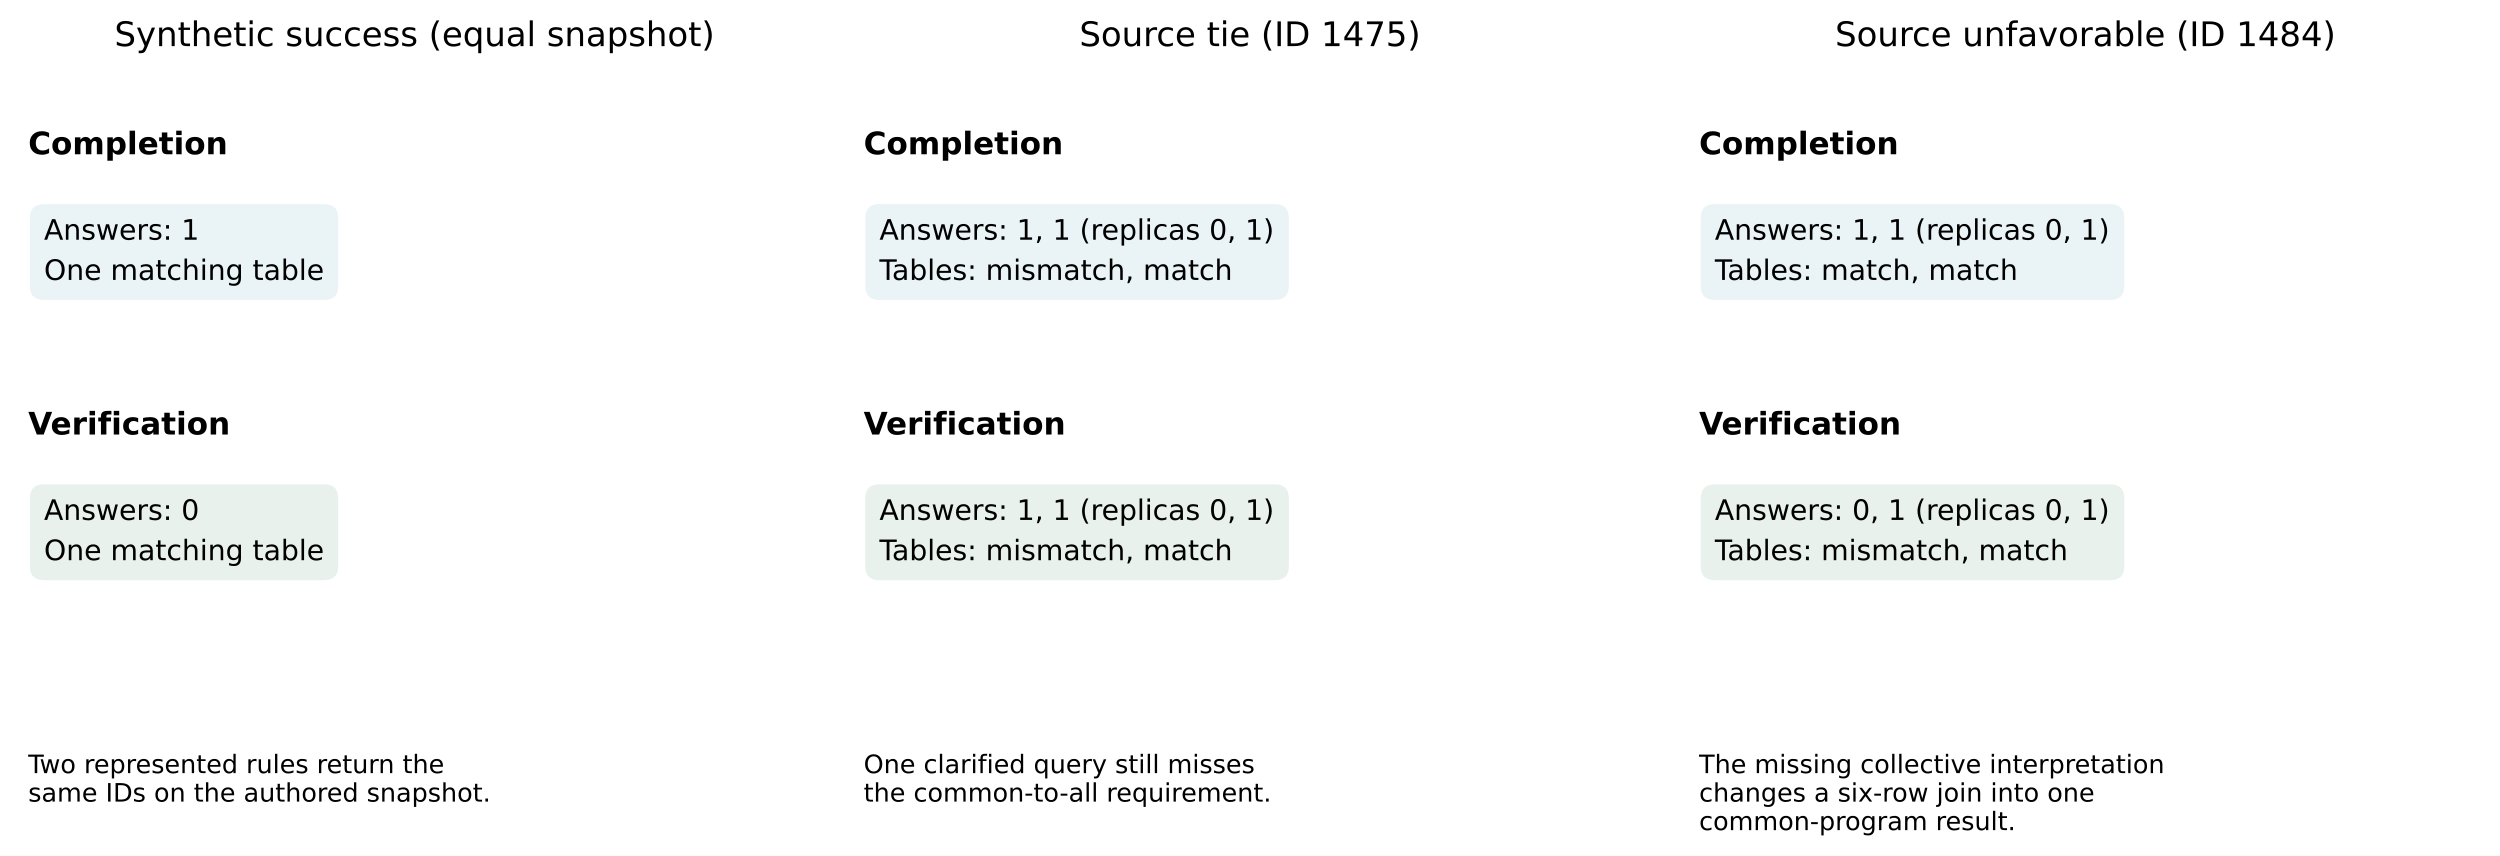
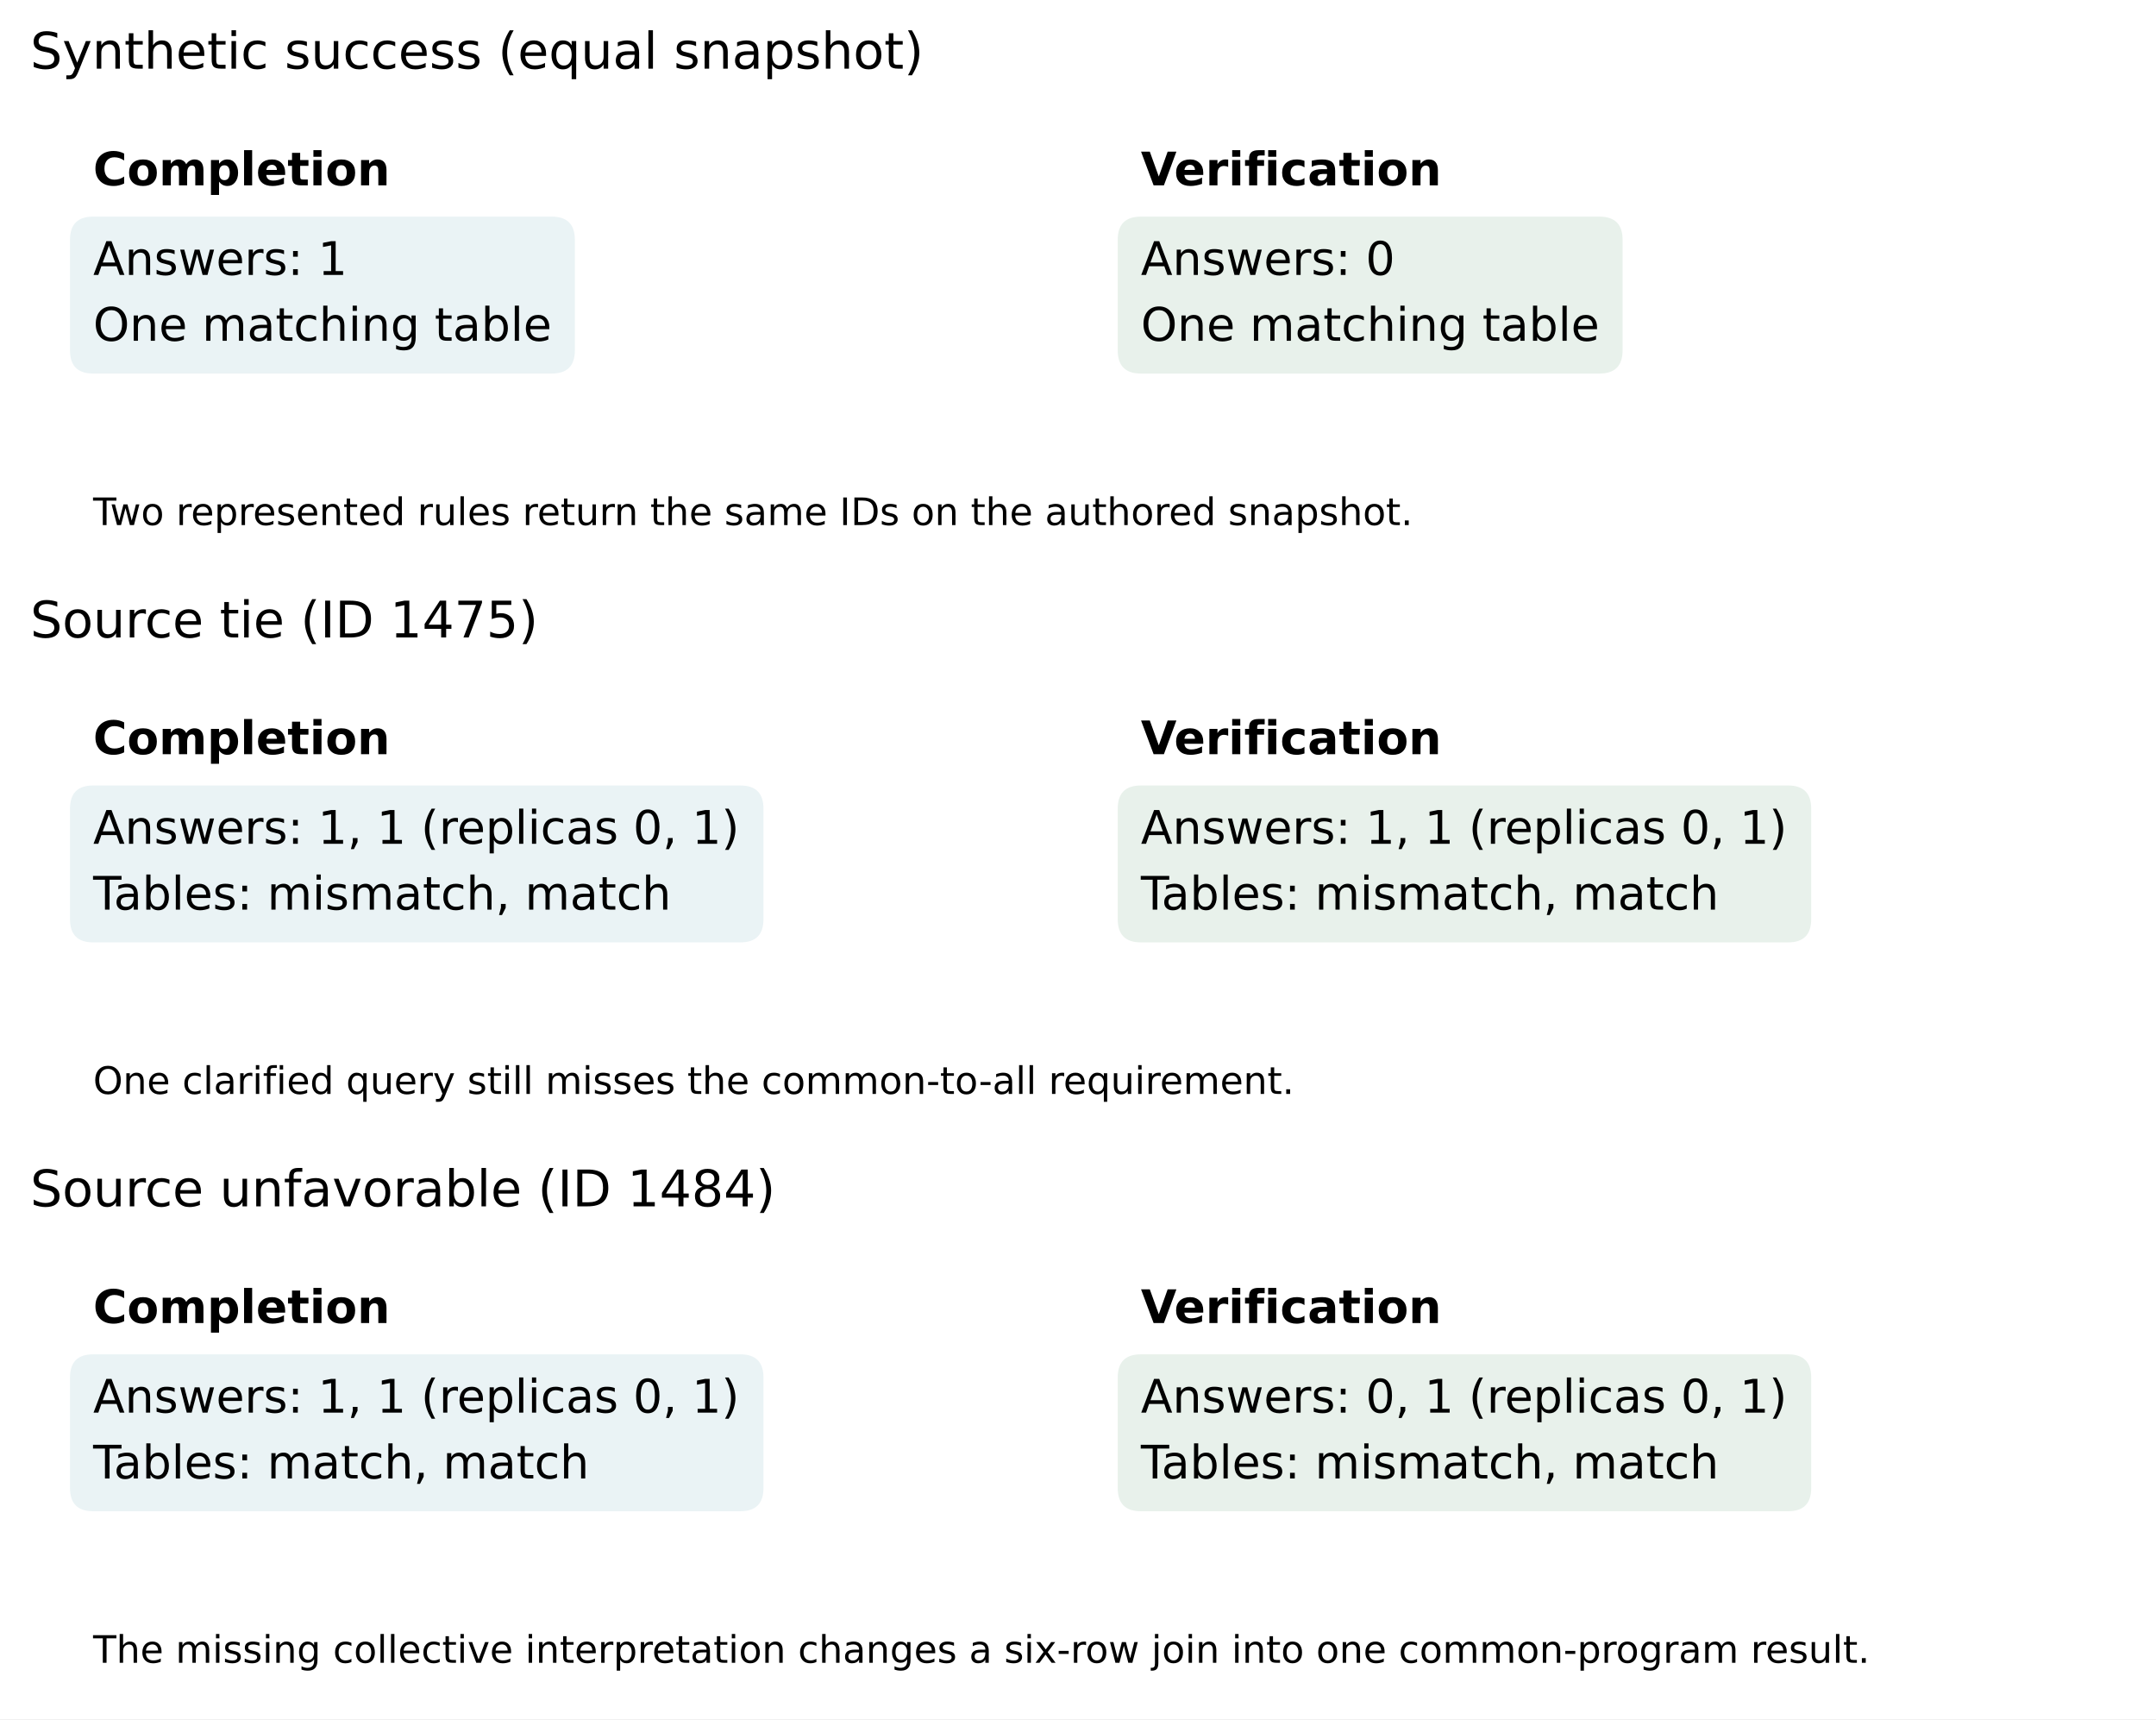
- <svg xmlns="http://www.w3.org/2000/svg" height="302.867pt" version="1.1" viewBox="0 0 884.809 302.867" width="884.809pt">
+ <svg xmlns="http://www.w3.org/2000/svg" height="408.718pt" version="1.1" viewBox="0 0 512.685 408.718" width="512.685pt">
  <defs>
    <style type="text/css">
*{stroke-linecap:butt;stroke-linejoin:round;}
  </style>
  </defs>
  <g id="figure_1">
    <g id="patch_1">
-       <path d="M 0 302.867 L 884.809 302.867 L 884.809 0 L 0 0 z " style="fill:#ffffff;" />
+       <path d="M 0 408.718 L 512.685 408.718 L 512.685 0 L 0 0 z " style="fill:#ffffff;" />
    </g>
    <g id="axes_1">
      <g id="text_1">
-         <text style="font-family:DejaVu Sans;font-size:11px;font-style:normal;font-weight:bold;text-anchor:start;" transform="rotate(-0, 9.990485, 54.60826)" x="9.99" y="54.608">Completion</text>
+         <text style="font-family:DejaVu Sans;font-size:11px;font-style:normal;font-weight:bold;text-anchor:start;" transform="rotate(-0, 22.14855, 44.06213)" x="22.149" y="44.062">Completion</text>
      </g>
      <g id="text_2">
        <g id="patch_2">
-           <path d="M 15.571 106.162 L 114.707 106.162 Q 119.707 106.162 119.707 101.162 L 119.707 77.247 Q 119.707 72.247 114.707 72.247 L 15.571 72.247 Q 10.571 72.247 10.571 77.247 L 10.571 101.162 Q 10.571 106.162 15.571 106.162 z " style="fill:#eaf3f5;" />
+           <path d="M 22.149 88.808 L 131.198 88.808 Q 136.698 88.808 136.698 83.308 L 136.698 57.002 Q 136.698 51.502 131.198 51.502 L 22.149 51.502 Q 16.649 51.502 16.649 57.002 L 16.649 83.308 Q 16.649 88.808 22.149 88.808 z " style="fill:#eaf3f5;" />
        </g>
-         <text style="font-family:DejaVu Sans;font-size:10px;font-style:normal;font-weight:normal;" transform="translate(15.57146 84.84562)">Answers: 1</text>
-         <text style="font-family:DejaVu Sans;font-size:10px;font-style:normal;font-weight:normal;" transform="translate(15.57146 99.08281)">One matching table</text>
+         <text style="font-family:DejaVu Sans;font-size:11px;font-style:normal;font-weight:normal;" transform="translate(22.14855 65.35978)">Answers: 1</text>
+         <text style="font-family:DejaVu Sans;font-size:11px;font-style:normal;font-weight:normal;" transform="translate(22.14855 81.02069)">One matching table</text>
      </g>
      <g id="text_3">
-         <text style="font-family:DejaVu Sans;font-size:11px;font-style:normal;font-weight:bold;text-anchor:start;" transform="rotate(-0, 9.990485, 153.7851)" x="9.99" y="153.785">Verification</text>
+         <text style="font-family:DejaVu Sans;font-size:11px;font-style:normal;font-weight:bold;text-anchor:start;" transform="rotate(-0, 271.291, 44.06213)" x="271.291" y="44.062">Verification</text>
      </g>
      <g id="text_4">
        <g id="patch_3">
-           <path d="M 15.571 205.339 L 114.707 205.339 Q 119.707 205.339 119.707 200.339 L 119.707 176.424 Q 119.707 171.424 114.707 171.424 L 15.571 171.424 Q 10.571 171.424 10.571 176.424 L 10.571 200.339 Q 10.571 205.339 15.571 205.339 z " style="fill:#e8f1eb;" />
+           <path d="M 271.291 88.808 L 380.341 88.808 Q 385.841 88.808 385.841 83.308 L 385.841 57.002 Q 385.841 51.502 380.341 51.502 L 271.291 51.502 Q 265.791 51.502 265.791 57.002 L 265.791 83.308 Q 265.791 88.808 271.291 88.808 z " style="fill:#e8f1eb;" />
        </g>
-         <text style="font-family:DejaVu Sans;font-size:10px;font-style:normal;font-weight:normal;" transform="translate(15.57146 184.0225)">Answers: 0</text>
-         <text style="font-family:DejaVu Sans;font-size:10px;font-style:normal;font-weight:normal;" transform="translate(15.57146 198.2597)">One matching table</text>
+         <text style="font-family:DejaVu Sans;font-size:11px;font-style:normal;font-weight:normal;" transform="translate(271.291 65.35978)">Answers: 0</text>
+         <text style="font-family:DejaVu Sans;font-size:11px;font-style:normal;font-weight:normal;" transform="translate(271.291 81.02069)">One matching table</text>
      </g>
      <g id="text_5">
-         <text style="font-family:DejaVu Sans;font-size:9px;font-style:normal;font-weight:normal;" transform="translate(9.990485 273.6392)">Two represented rules return the</text>
-         <text style="font-family:DejaVu Sans;font-size:9px;font-style:normal;font-weight:normal;" transform="translate(9.990485 283.7172)">same IDs on the authored snapshot.</text>
+         <text style="font-family:DejaVu Sans;font-size:9px;font-style:normal;font-weight:normal;text-anchor:start;" transform="rotate(-0, 22.14855, 124.8303)" x="22.149" y="124.83">Two represented rules return the same IDs on the authored snapshot.</text>
      </g>
      <g id="text_6">
-         <text style="font-family:DejaVu Sans;font-size:12px;font-style:normal;font-weight:normal;text-anchor:middle;" transform="rotate(-0, 146.7243, 16.31812)" x="146.724" y="16.318">Synthetic success (equal snapshot)</text>
+         <text style="font-family:DejaVu Sans;font-size:12px;font-style:normal;font-weight:normal;text-anchor:start;" transform="rotate(-0, 7.2, 16.31812)" x="7.2" y="16.318">Synthetic success (equal snapshot)</text>
      </g>
    </g>
    <g id="axes_2">
      <g id="text_7">
-         <text style="font-family:DejaVu Sans;font-size:11px;font-style:normal;font-weight:bold;text-anchor:start;" transform="rotate(-0, 305.6705, 54.60826)" x="305.67" y="54.608">Completion</text>
+         <text style="font-family:DejaVu Sans;font-size:11px;font-style:normal;font-weight:bold;text-anchor:start;" transform="rotate(-0, 22.14855, 179.3021)" x="22.149" y="179.302">Completion</text>
      </g>
      <g id="text_8">
        <g id="patch_4">
-           <path d="M 311.251 106.162 L 451.161 106.162 Q 456.161 106.162 456.161 101.162 L 456.161 77.247 Q 456.161 72.247 451.161 72.247 L 311.251 72.247 Q 306.251 72.247 306.251 77.247 L 306.251 101.162 Q 306.251 106.162 311.251 106.162 z " style="fill:#eaf3f5;" />
+           <path d="M 22.149 224.048 L 176.049 224.048 Q 181.549 224.048 181.549 218.548 L 181.549 192.242 Q 181.549 186.742 176.049 186.742 L 22.149 186.742 Q 16.649 186.742 16.649 192.242 L 16.649 218.548 Q 16.649 224.048 22.149 224.048 z " style="fill:#eaf3f5;" />
        </g>
-         <text style="font-family:DejaVu Sans;font-size:10px;font-style:normal;font-weight:normal;" transform="translate(311.2515 84.84562)">Answers: 1, 1 (replicas 0, 1)</text>
-         <text style="font-family:DejaVu Sans;font-size:10px;font-style:normal;font-weight:normal;" transform="translate(311.2515 99.08281)">Tables: mismatch, match</text>
+         <text style="font-family:DejaVu Sans;font-size:11px;font-style:normal;font-weight:normal;" transform="translate(22.14855 200.5998)">Answers: 1, 1 (replicas 0, 1)</text>
+         <text style="font-family:DejaVu Sans;font-size:11px;font-style:normal;font-weight:normal;" transform="translate(22.14855 216.2607)">Tables: mismatch, match</text>
      </g>
      <g id="text_9">
-         <text style="font-family:DejaVu Sans;font-size:11px;font-style:normal;font-weight:bold;text-anchor:start;" transform="rotate(-0, 305.6705, 153.7851)" x="305.67" y="153.785">Verification</text>
+         <text style="font-family:DejaVu Sans;font-size:11px;font-style:normal;font-weight:bold;text-anchor:start;" transform="rotate(-0, 271.291, 179.3021)" x="271.291" y="179.302">Verification</text>
      </g>
      <g id="text_10">
        <g id="patch_5">
-           <path d="M 311.251 205.339 L 451.161 205.339 Q 456.161 205.339 456.161 200.339 L 456.161 176.424 Q 456.161 171.424 451.161 171.424 L 311.251 171.424 Q 306.251 171.424 306.251 176.424 L 306.251 200.339 Q 306.251 205.339 311.251 205.339 z " style="fill:#e8f1eb;" />
+           <path d="M 271.291 224.048 L 425.191 224.048 Q 430.691 224.048 430.691 218.548 L 430.691 192.242 Q 430.691 186.742 425.191 186.742 L 271.291 186.742 Q 265.791 186.742 265.791 192.242 L 265.791 218.548 Q 265.791 224.048 271.291 224.048 z " style="fill:#e8f1eb;" />
        </g>
-         <text style="font-family:DejaVu Sans;font-size:10px;font-style:normal;font-weight:normal;" transform="translate(311.2515 184.0225)">Answers: 1, 1 (replicas 0, 1)</text>
-         <text style="font-family:DejaVu Sans;font-size:10px;font-style:normal;font-weight:normal;" transform="translate(311.2515 198.2597)">Tables: mismatch, match</text>
+         <text style="font-family:DejaVu Sans;font-size:11px;font-style:normal;font-weight:normal;" transform="translate(271.291 200.5998)">Answers: 1, 1 (replicas 0, 1)</text>
+         <text style="font-family:DejaVu Sans;font-size:11px;font-style:normal;font-weight:normal;" transform="translate(271.291 216.2607)">Tables: mismatch, match</text>
      </g>
      <g id="text_11">
-         <text style="font-family:DejaVu Sans;font-size:9px;font-style:normal;font-weight:normal;" transform="translate(305.6705 273.6392)">One clarified query still misses</text>
-         <text style="font-family:DejaVu Sans;font-size:9px;font-style:normal;font-weight:normal;" transform="translate(305.6705 283.7172)">the common-to-all requirement.</text>
+         <text style="font-family:DejaVu Sans;font-size:9px;font-style:normal;font-weight:normal;text-anchor:start;" transform="rotate(-0, 22.14855, 260.0703)" x="22.149" y="260.07">One clarified query still misses the common-to-all requirement.</text>
      </g>
      <g id="text_12">
-         <text style="font-family:DejaVu Sans;font-size:12px;font-style:normal;font-weight:normal;text-anchor:middle;" transform="rotate(-0, 442.4043, 16.31812)" x="442.404" y="16.318">Source tie (ID 1475)</text>
+         <text style="font-family:DejaVu Sans;font-size:12px;font-style:normal;font-weight:normal;text-anchor:start;" transform="rotate(-0, 7.2, 151.5581)" x="7.2" y="151.558">Source tie (ID 1475)</text>
      </g>
    </g>
    <g id="axes_3">
      <g id="text_13">
-         <text style="font-family:DejaVu Sans;font-size:11px;font-style:normal;font-weight:bold;text-anchor:start;" transform="rotate(-0, 601.3505, 54.60826)" x="601.35" y="54.608">Completion</text>
+         <text style="font-family:DejaVu Sans;font-size:11px;font-style:normal;font-weight:bold;text-anchor:start;" transform="rotate(-0, 22.14855, 314.5421)" x="22.149" y="314.542">Completion</text>
      </g>
      <g id="text_14">
        <g id="patch_6">
-           <path d="M 606.931 106.162 L 746.841 106.162 Q 751.841 106.162 751.841 101.162 L 751.841 77.247 Q 751.841 72.247 746.841 72.247 L 606.931 72.247 Q 601.931 72.247 601.931 77.247 L 601.931 101.162 Q 601.931 106.162 606.931 106.162 z " style="fill:#eaf3f5;" />
+           <path d="M 22.149 359.288 L 176.049 359.288 Q 181.549 359.288 181.549 353.788 L 181.549 327.482 Q 181.549 321.982 176.049 321.982 L 22.149 321.982 Q 16.649 321.982 16.649 327.482 L 16.649 353.788 Q 16.649 359.288 22.149 359.288 z " style="fill:#eaf3f5;" />
        </g>
-         <text style="font-family:DejaVu Sans;font-size:10px;font-style:normal;font-weight:normal;" transform="translate(606.9315 84.84562)">Answers: 1, 1 (replicas 0, 1)</text>
-         <text style="font-family:DejaVu Sans;font-size:10px;font-style:normal;font-weight:normal;" transform="translate(606.9315 99.08281)">Tables: match, match</text>
+         <text style="font-family:DejaVu Sans;font-size:11px;font-style:normal;font-weight:normal;" transform="translate(22.14855 335.8398)">Answers: 1, 1 (replicas 0, 1)</text>
+         <text style="font-family:DejaVu Sans;font-size:11px;font-style:normal;font-weight:normal;" transform="translate(22.14855 351.5007)">Tables: match, match</text>
      </g>
      <g id="text_15">
-         <text style="font-family:DejaVu Sans;font-size:11px;font-style:normal;font-weight:bold;text-anchor:start;" transform="rotate(-0, 601.3505, 153.7851)" x="601.35" y="153.785">Verification</text>
+         <text style="font-family:DejaVu Sans;font-size:11px;font-style:normal;font-weight:bold;text-anchor:start;" transform="rotate(-0, 271.291, 314.5421)" x="271.291" y="314.542">Verification</text>
      </g>
      <g id="text_16">
        <g id="patch_7">
-           <path d="M 606.931 205.339 L 746.841 205.339 Q 751.841 205.339 751.841 200.339 L 751.841 176.424 Q 751.841 171.424 746.841 171.424 L 606.931 171.424 Q 601.931 171.424 601.931 176.424 L 601.931 200.339 Q 601.931 205.339 606.931 205.339 z " style="fill:#e8f1eb;" />
+           <path d="M 271.291 359.288 L 425.191 359.288 Q 430.691 359.288 430.691 353.788 L 430.691 327.482 Q 430.691 321.982 425.191 321.982 L 271.291 321.982 Q 265.791 321.982 265.791 327.482 L 265.791 353.788 Q 265.791 359.288 271.291 359.288 z " style="fill:#e8f1eb;" />
        </g>
-         <text style="font-family:DejaVu Sans;font-size:10px;font-style:normal;font-weight:normal;" transform="translate(606.9315 184.0225)">Answers: 0, 1 (replicas 0, 1)</text>
-         <text style="font-family:DejaVu Sans;font-size:10px;font-style:normal;font-weight:normal;" transform="translate(606.9315 198.2597)">Tables: mismatch, match</text>
+         <text style="font-family:DejaVu Sans;font-size:11px;font-style:normal;font-weight:normal;" transform="translate(271.291 335.8398)">Answers: 0, 1 (replicas 0, 1)</text>
+         <text style="font-family:DejaVu Sans;font-size:11px;font-style:normal;font-weight:normal;" transform="translate(271.291 351.5007)">Tables: mismatch, match</text>
      </g>
      <g id="text_17">
-         <text style="font-family:DejaVu Sans;font-size:9px;font-style:normal;font-weight:normal;" transform="translate(601.3505 273.6392)">The missing collective interpretation</text>
-         <text style="font-family:DejaVu Sans;font-size:9px;font-style:normal;font-weight:normal;" transform="translate(601.3505 283.7172)">changes a six-row join into one</text>
-         <text style="font-family:DejaVu Sans;font-size:9px;font-style:normal;font-weight:normal;" transform="translate(601.3505 293.7953)">common-program result.</text>
+         <text style="font-family:DejaVu Sans;font-size:9px;font-style:normal;font-weight:normal;text-anchor:start;" transform="rotate(-0, 22.14855, 395.3103)" x="22.149" y="395.31">The missing collective interpretation changes a six-row join into one common-program result.</text>
      </g>
      <g id="text_18">
-         <text style="font-family:DejaVu Sans;font-size:12px;font-style:normal;font-weight:normal;text-anchor:middle;" transform="rotate(-0, 738.0843, 16.31812)" x="738.084" y="16.318">Source unfavorable (ID 1484)</text>
+         <text style="font-family:DejaVu Sans;font-size:12px;font-style:normal;font-weight:normal;text-anchor:start;" transform="rotate(-0, 7.2, 286.7981)" x="7.2" y="286.798">Source unfavorable (ID 1484)</text>
      </g>
    </g>
  </g>
</svg>
